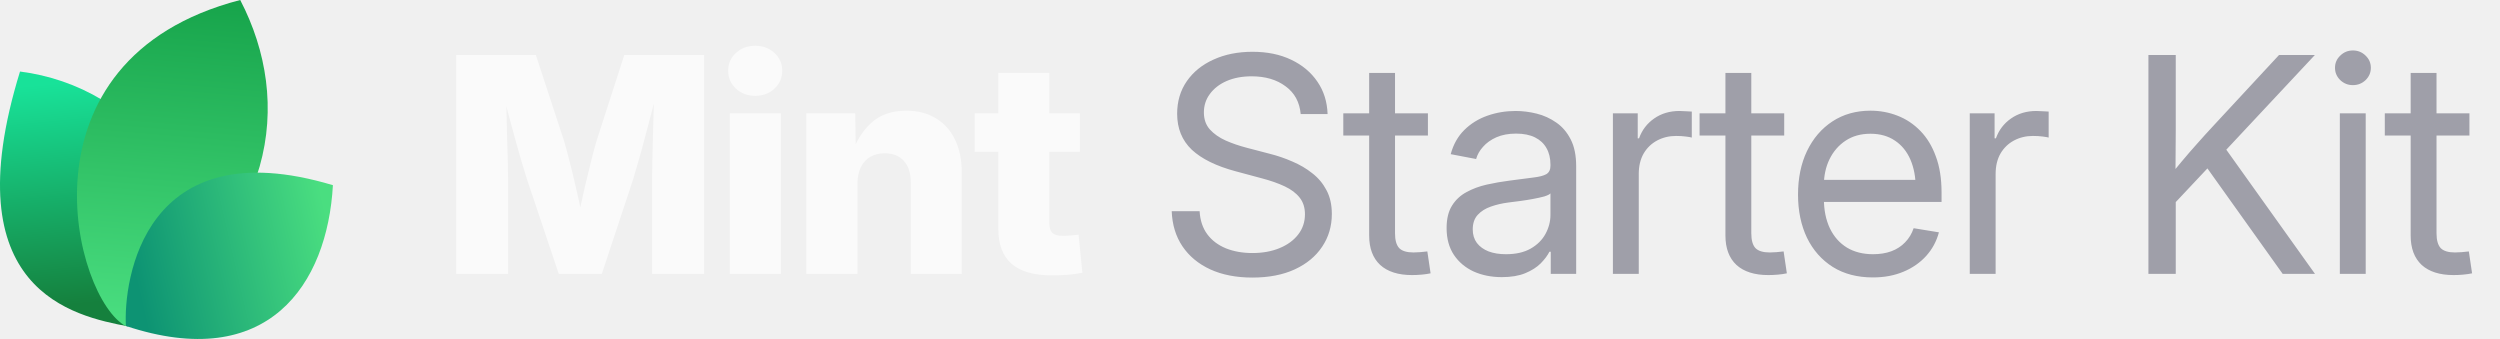
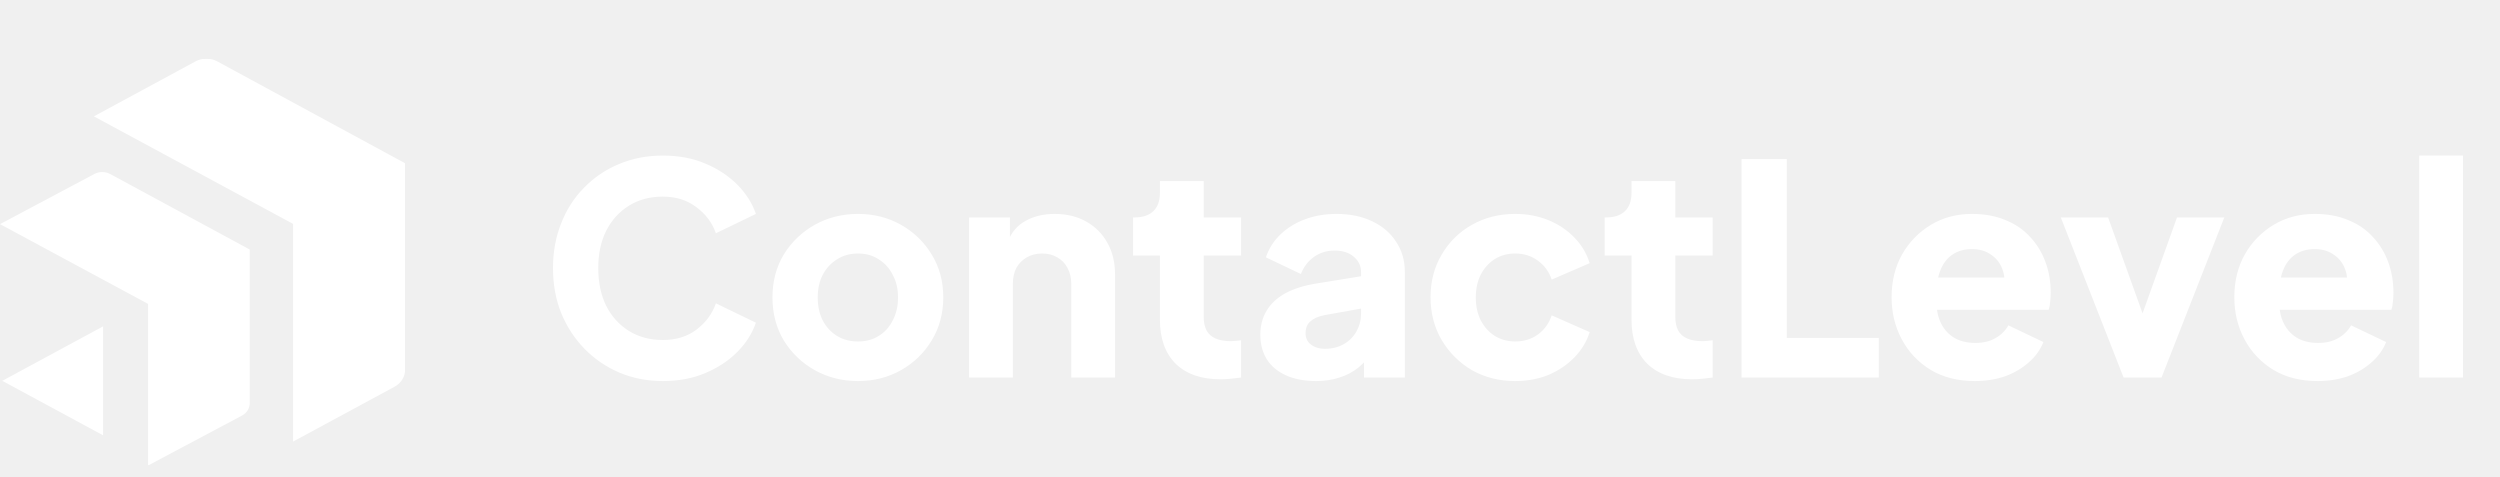
- <svg xmlns="http://www.w3.org/2000/svg" width="177" height="24" viewBox="0 0 177 24" fill="none">
-   <path d="M9.061 23.108C5.268 22.377 -3.391 20.627 1.417 5.064C9.634 6.099 16.973 14.064 9.061 23.108Z" fill="url(#paint0_linear_17557_2145)" />
-   <path d="M8.919 23.094C5.276 21.222 0.784 4.209 17.007 0C20.757 7.193 19.621 16.545 8.919 23.094Z" fill="url(#paint1_linear_17557_2145)" />
-   <path d="M8.914 23.079C8.735 19.882 10.159 9.085 23.57 13.111C23.181 20.123 18.984 26.418 8.914 23.079Z" fill="url(#paint2_linear_17557_2145)" />
-   <path d="M32.301 19.392V3.894H37.938L39.925 9.948C40.036 10.315 40.164 10.787 40.31 11.362C40.462 11.938 40.611 12.552 40.757 13.204C40.91 13.855 41.048 14.483 41.173 15.086C41.305 15.682 41.412 16.192 41.495 16.615H40.695C40.771 16.192 40.871 15.682 40.996 15.086C41.128 14.49 41.267 13.866 41.412 13.214C41.565 12.562 41.714 11.948 41.86 11.373C42.005 10.79 42.133 10.315 42.244 9.948L44.2 3.894H49.848V19.392H46.166V12.704C46.166 12.357 46.173 11.917 46.187 11.383C46.2 10.849 46.214 10.27 46.228 9.646C46.249 9.022 46.266 8.391 46.28 7.753C46.301 7.115 46.311 6.519 46.311 5.964H46.623C46.485 6.561 46.332 7.181 46.166 7.826C45.999 8.471 45.833 9.102 45.666 9.719C45.507 10.336 45.351 10.901 45.198 11.414C45.053 11.928 44.928 12.357 44.824 12.704L42.608 19.392H39.561L37.314 12.704C37.203 12.357 37.072 11.928 36.919 11.414C36.773 10.901 36.614 10.34 36.441 9.729C36.274 9.112 36.104 8.481 35.931 7.836C35.764 7.192 35.608 6.567 35.463 5.964H35.827C35.834 6.512 35.844 7.105 35.858 7.743C35.872 8.374 35.886 9.005 35.9 9.636C35.92 10.26 35.938 10.839 35.952 11.373C35.965 11.907 35.972 12.351 35.972 12.704V19.392H32.301ZM51.668 19.392V8.024H55.288V19.392H51.668ZM53.468 6.786C52.927 6.786 52.473 6.616 52.105 6.276C51.738 5.93 51.554 5.507 51.554 5.007C51.554 4.508 51.738 4.088 52.105 3.749C52.473 3.409 52.927 3.239 53.468 3.239C54.009 3.239 54.463 3.409 54.83 3.749C55.198 4.082 55.382 4.501 55.382 5.007C55.382 5.507 55.198 5.93 54.83 6.276C54.463 6.616 54.009 6.786 53.468 6.786ZM60.708 13.027V19.392H57.088V8.024H60.551L60.593 10.967H60.281C60.593 10.024 61.061 9.268 61.685 8.7C62.309 8.124 63.138 7.836 64.171 7.836C64.975 7.836 65.672 8.017 66.262 8.377C66.851 8.731 67.302 9.234 67.614 9.885C67.933 10.537 68.092 11.307 68.092 12.194V19.392H64.483V12.912C64.483 12.26 64.32 11.754 63.994 11.394C63.675 11.033 63.221 10.853 62.632 10.853C62.25 10.853 61.914 10.936 61.623 11.102C61.332 11.269 61.106 11.515 60.947 11.841C60.787 12.16 60.708 12.555 60.708 13.027ZM76.456 8.024V10.749H69.008V8.024H76.456ZM70.683 5.163H74.292V15.783C74.292 16.102 74.361 16.334 74.5 16.48C74.646 16.625 74.899 16.698 75.259 16.698C75.405 16.698 75.596 16.688 75.831 16.667C76.074 16.646 76.251 16.629 76.362 16.615L76.632 19.309C76.313 19.378 75.963 19.427 75.582 19.455C75.207 19.482 74.836 19.496 74.469 19.496C73.2 19.496 72.25 19.222 71.619 18.674C70.995 18.127 70.683 17.308 70.683 16.22V5.163Z" fill="#FAFAFA" />
-   <path d="M88.667 19.652C87.523 19.652 86.528 19.458 85.682 19.07C84.843 18.681 84.188 18.137 83.716 17.437C83.245 16.736 82.992 15.908 82.957 14.951H84.933C84.968 15.596 85.148 16.14 85.474 16.584C85.8 17.021 86.24 17.354 86.795 17.582C87.35 17.804 87.974 17.915 88.667 17.915C89.388 17.915 90.026 17.801 90.581 17.572C91.143 17.343 91.583 17.024 91.902 16.615C92.228 16.199 92.391 15.717 92.391 15.169C92.391 14.698 92.266 14.306 92.017 13.994C91.767 13.675 91.413 13.408 90.956 13.193C90.498 12.978 89.954 12.787 89.323 12.621L87.502 12.132C86.123 11.765 85.082 11.255 84.382 10.603C83.689 9.944 83.342 9.095 83.342 8.055C83.342 7.174 83.571 6.404 84.028 5.746C84.486 5.087 85.117 4.577 85.921 4.217C86.726 3.849 87.645 3.666 88.678 3.666C89.718 3.666 90.63 3.853 91.413 4.227C92.204 4.602 92.824 5.122 93.275 5.787C93.726 6.446 93.965 7.209 93.993 8.076H92.089C92.013 7.23 91.656 6.574 91.018 6.11C90.387 5.638 89.586 5.403 88.615 5.403C87.95 5.403 87.36 5.513 86.847 5.735C86.341 5.957 85.946 6.262 85.661 6.651C85.377 7.032 85.235 7.469 85.235 7.961C85.235 8.447 85.377 8.849 85.661 9.168C85.946 9.48 86.317 9.74 86.774 9.948C87.232 10.149 87.724 10.319 88.251 10.457L89.884 10.884C90.439 11.023 90.977 11.206 91.496 11.435C92.023 11.657 92.495 11.934 92.911 12.267C93.334 12.593 93.67 12.995 93.92 13.474C94.17 13.945 94.294 14.504 94.294 15.149C94.294 16.015 94.066 16.788 93.608 17.468C93.157 18.148 92.512 18.681 91.673 19.07C90.834 19.458 89.832 19.652 88.667 19.652ZM101.097 8.024V9.594H95.106V8.024H101.097ZM96.937 5.163H98.767V16.521C98.767 17 98.865 17.347 99.059 17.562C99.26 17.77 99.6 17.874 100.078 17.874C100.21 17.874 100.366 17.867 100.546 17.853C100.733 17.832 100.903 17.815 101.056 17.801L101.285 19.351C101.097 19.392 100.886 19.423 100.65 19.444C100.414 19.465 100.189 19.475 99.974 19.475C98.996 19.475 98.244 19.236 97.717 18.758C97.197 18.272 96.937 17.579 96.937 16.677V5.163ZM106.33 19.621C105.595 19.621 104.932 19.489 104.343 19.226C103.754 18.955 103.285 18.564 102.939 18.05C102.592 17.53 102.419 16.896 102.419 16.147C102.419 15.495 102.547 14.965 102.804 14.556C103.06 14.146 103.403 13.828 103.833 13.599C104.263 13.363 104.742 13.186 105.269 13.068C105.796 12.95 106.333 12.857 106.881 12.787C107.574 12.69 108.132 12.617 108.555 12.569C108.978 12.52 109.287 12.441 109.481 12.33C109.675 12.212 109.772 12.014 109.772 11.737V11.654C109.772 11.203 109.679 10.815 109.492 10.489C109.311 10.163 109.041 9.91 108.68 9.729C108.32 9.549 107.872 9.459 107.338 9.459C106.805 9.459 106.34 9.546 105.945 9.719C105.556 9.892 105.241 10.118 104.998 10.395C104.755 10.665 104.593 10.953 104.509 11.258L102.71 10.915C102.897 10.222 103.22 9.65 103.677 9.199C104.135 8.748 104.679 8.412 105.31 8.19C105.941 7.968 106.607 7.857 107.307 7.857C107.8 7.857 108.295 7.92 108.795 8.044C109.301 8.169 109.765 8.381 110.188 8.679C110.611 8.97 110.951 9.369 111.208 9.875C111.464 10.374 111.593 11.005 111.593 11.768V19.392H109.793V17.822H109.7C109.568 18.085 109.363 18.359 109.086 18.643C108.809 18.921 108.444 19.153 107.994 19.34C107.543 19.527 106.988 19.621 106.33 19.621ZM106.621 17.998C107.321 17.998 107.904 17.867 108.368 17.603C108.84 17.333 109.19 16.986 109.419 16.563C109.654 16.133 109.772 15.682 109.772 15.211V13.692C109.703 13.769 109.554 13.841 109.325 13.911C109.096 13.973 108.829 14.032 108.524 14.088C108.226 14.143 107.921 14.192 107.609 14.233C107.304 14.275 107.033 14.309 106.798 14.337C106.354 14.393 105.938 14.49 105.549 14.628C105.168 14.76 104.86 14.954 104.624 15.211C104.388 15.467 104.27 15.811 104.27 16.241C104.27 16.615 104.367 16.934 104.561 17.198C104.762 17.461 105.04 17.662 105.393 17.801C105.747 17.933 106.156 17.998 106.621 17.998ZM114.193 19.392V8.024H115.951V9.792H116.045C116.253 9.209 116.61 8.741 117.116 8.388C117.622 8.034 118.219 7.857 118.905 7.857C119.058 7.857 119.217 7.864 119.384 7.878C119.55 7.885 119.682 7.892 119.779 7.899V9.74C119.716 9.719 119.578 9.695 119.363 9.667C119.155 9.639 118.922 9.625 118.666 9.625C118.174 9.625 117.726 9.733 117.324 9.948C116.922 10.163 116.603 10.471 116.367 10.874C116.138 11.276 116.024 11.758 116.024 12.319V19.392H114.193ZM126.322 8.024V9.594H120.33V8.024H126.322ZM122.161 5.163H123.992V16.521C123.992 17 124.089 17.347 124.283 17.562C124.484 17.77 124.824 17.874 125.302 17.874C125.434 17.874 125.59 17.867 125.77 17.853C125.958 17.832 126.127 17.815 126.28 17.801L126.509 19.351C126.322 19.392 126.11 19.423 125.874 19.444C125.639 19.465 125.413 19.475 125.198 19.475C124.221 19.475 123.468 19.236 122.941 18.758C122.421 18.272 122.161 17.579 122.161 16.677V5.163ZM132.604 19.642C131.502 19.642 130.555 19.396 129.765 18.903C128.974 18.404 128.364 17.714 127.934 16.834C127.511 15.946 127.3 14.927 127.3 13.775C127.3 12.611 127.511 11.584 127.934 10.697C128.364 9.802 128.964 9.102 129.734 8.596C130.51 8.089 131.408 7.836 132.428 7.836C133.1 7.836 133.738 7.954 134.341 8.19C134.952 8.426 135.489 8.783 135.954 9.261C136.425 9.74 136.793 10.343 137.056 11.071C137.327 11.792 137.462 12.645 137.462 13.63V14.296H128.433V12.735H136.463L135.631 13.297C135.631 12.541 135.506 11.876 135.257 11.3C135.007 10.725 134.643 10.277 134.165 9.958C133.686 9.632 133.107 9.469 132.428 9.469C131.748 9.469 131.162 9.632 130.67 9.958C130.177 10.284 129.796 10.725 129.526 11.279C129.262 11.827 129.13 12.441 129.13 13.12V14.046C129.13 14.864 129.273 15.572 129.557 16.168C129.841 16.757 130.243 17.211 130.763 17.53C131.283 17.842 131.901 17.998 132.615 17.998C133.093 17.998 133.523 17.929 133.905 17.79C134.293 17.645 134.619 17.433 134.882 17.156C135.153 16.879 135.354 16.546 135.486 16.157L137.275 16.449C137.108 17.08 136.81 17.634 136.38 18.113C135.95 18.591 135.413 18.966 134.768 19.236C134.123 19.507 133.402 19.642 132.604 19.642ZM139.459 19.392V8.024H141.217V9.792H141.311C141.519 9.209 141.876 8.741 142.382 8.388C142.888 8.034 143.485 7.857 144.171 7.857C144.324 7.857 144.483 7.864 144.649 7.878C144.816 7.885 144.948 7.892 145.045 7.899V9.74C144.982 9.719 144.844 9.695 144.629 9.667C144.421 9.639 144.188 9.625 143.932 9.625C143.439 9.625 142.992 9.733 142.59 9.948C142.188 10.163 141.869 10.471 141.633 10.874C141.404 11.276 141.29 11.758 141.29 12.319V19.392H139.459ZM153.429 14.961V12.715C153.783 12.257 154.136 11.82 154.49 11.404C154.844 10.981 155.204 10.565 155.572 10.156C155.939 9.74 156.314 9.327 156.695 8.918L161.355 3.894H163.893L157.277 10.967H157.184L153.429 14.961ZM152.108 19.392V3.894H154.043V9.241L154.022 12.559L154.043 13.505V19.392H152.108ZM161.615 19.392L155.967 11.477L157.173 9.969L163.903 19.392H161.615ZM165.661 19.392V8.024H167.492V19.392H165.661ZM166.587 6.027C166.24 6.027 165.942 5.909 165.692 5.673C165.443 5.43 165.318 5.139 165.318 4.799C165.318 4.459 165.443 4.172 165.692 3.936C165.942 3.693 166.24 3.572 166.587 3.572C166.934 3.572 167.232 3.693 167.482 3.936C167.731 4.172 167.856 4.459 167.856 4.799C167.856 5.139 167.731 5.43 167.482 5.673C167.232 5.909 166.934 6.027 166.587 6.027ZM174.836 8.024V9.594H168.844V8.024H174.836ZM170.675 5.163H172.506V16.521C172.506 17 172.603 17.347 172.797 17.562C172.998 17.77 173.338 17.874 173.816 17.874C173.948 17.874 174.104 17.867 174.284 17.853C174.472 17.832 174.641 17.815 174.794 17.801L175.023 19.351C174.836 19.392 174.624 19.423 174.388 19.444C174.153 19.465 173.927 19.475 173.712 19.475C172.735 19.475 171.982 19.236 171.455 18.758C170.935 18.272 170.675 17.579 170.675 16.677V5.163Z" fill="#9F9FA9" />
-   <defs>
-     <linearGradient id="paint0_linear_17557_2145" x1="3.776" y1="5.916" x2="5.232" y2="21.559" gradientUnits="userSpaceOnUse">
-       <stop stop-color="#18E299" />
-       <stop offset="1" stop-color="#15803D" />
-     </linearGradient>
-     <linearGradient id="paint1_linear_17557_2145" x1="12.171" y1="-0.718" x2="10.19" y2="22.983" gradientUnits="userSpaceOnUse">
-       <stop stop-color="#16A34A" />
-       <stop offset="1" stop-color="#4ADE80" />
-     </linearGradient>
-     <linearGradient id="paint2_linear_17557_2145" x1="23.133" y1="15.353" x2="9.338" y2="18.52" gradientUnits="userSpaceOnUse">
-       <stop stop-color="#4ADE80" />
-       <stop offset="1" stop-color="#0D9373" />
-     </linearGradient>
-   </defs>
+ <svg xmlns="http://www.w3.org/2000/svg" width="383" height="73" viewBox="0 0 383 73" fill="none">
+   <mask id="mask0_43_2" style="mask-type:luminance" maskUnits="userSpaceOnUse" x="0" y="8" width="63" height="64">
+     <path d="M62.063 8.985H0V71.315H62.063V8.985Z" fill="white" />
+   </mask>
+   <g mask="url(#mask0_43_2)">
+     <mask id="mask1_43_2" style="mask-type:luminance" maskUnits="userSpaceOnUse" x="0" y="8" width="63" height="64">
+       <path d="M62.063 8.985H0V71.315H62.063V8.985Z" fill="white" />
+     </mask>
+     <g mask="url(#mask1_43_2)">
+       <path d="M33.26 9.391C32.761 9.125 32.194 8.985 31.619 8.985C31.042 8.985 30.476 9.125 29.977 9.391L14.382 17.826L44.893 34.299V67.653L60.449 59.244C60.94 58.978 61.348 58.599 61.632 58.142C61.915 57.686 62.063 57.169 62.063 56.642V25.014L33.26 9.391Z" fill="white" />
+       <path d="M14.408 26.679L0 34.336L22.68 46.556V71.316L37.062 63.671C37.427 63.476 37.73 63.195 37.941 62.858C38.152 62.52 38.263 62.137 38.262 61.747V38.233L16.916 26.679C16.538 26.468 16.105 26.356 15.662 26.356C15.22 26.356 14.787 26.468 14.408 26.679Z" fill="white" />
+       <path d="M15.794 66.691V49.996L0.346 58.343L15.794 66.691Z" fill="white" />
+     </g>
+   </g>
+   <path d="M101.537 58.378C99.151 58.378 96.93 57.944 94.872 57.075C92.844 56.206 91.07 54.993 89.549 53.436C88.028 51.879 86.836 50.052 85.971 47.956C85.136 45.859 84.719 43.568 84.719 41.082C84.719 38.596 85.136 36.305 85.971 34.209C86.806 32.083 87.984 30.256 89.505 28.728C91.025 27.171 92.799 25.973 94.828 25.135C96.885 24.266 99.121 23.832 101.537 23.832C103.952 23.832 106.115 24.236 108.023 25.045C109.961 25.853 111.601 26.931 112.943 28.279C114.285 29.627 115.239 31.124 115.806 32.772L109.678 35.736C109.111 34.119 108.112 32.786 106.681 31.738C105.279 30.66 103.565 30.121 101.537 30.121C99.569 30.121 97.84 30.585 96.348 31.514C94.857 32.442 93.694 33.73 92.859 35.377C92.054 36.994 91.652 38.896 91.652 41.082C91.652 43.269 92.054 45.185 92.859 46.832C93.694 48.48 94.857 49.767 96.348 50.696C97.84 51.624 99.569 52.088 101.537 52.088C103.565 52.088 105.279 51.564 106.681 50.516C108.112 49.438 109.111 48.09 109.678 46.473L115.806 49.438C115.239 51.085 114.285 52.583 112.943 53.93C111.601 55.278 109.961 56.356 108.023 57.165C106.115 57.973 103.952 58.378 101.537 58.378ZM131.448 58.378C129.032 58.378 126.826 57.823 124.828 56.715C122.86 55.607 121.279 54.095 120.086 52.178C118.923 50.232 118.342 48.03 118.342 45.575C118.342 43.089 118.923 40.888 120.086 38.971C121.279 37.054 122.86 35.542 124.828 34.434C126.826 33.326 129.032 32.772 131.448 32.772C133.863 32.772 136.055 33.326 138.023 34.434C139.991 35.542 141.557 37.054 142.72 38.971C143.912 40.888 144.509 43.089 144.509 45.575C144.509 48.03 143.912 50.232 142.72 52.178C141.557 54.095 139.991 55.607 138.023 56.715C136.055 57.823 133.863 58.378 131.448 58.378ZM131.448 52.313C132.67 52.313 133.729 52.029 134.624 51.459C135.548 50.891 136.264 50.097 136.771 49.079C137.307 48.06 137.576 46.892 137.576 45.575C137.576 44.257 137.307 43.104 136.771 42.115C136.264 41.097 135.548 40.304 134.624 39.735C133.729 39.136 132.67 38.836 131.448 38.836C130.225 38.836 129.152 39.136 128.227 39.735C127.303 40.304 126.572 41.097 126.036 42.115C125.528 43.104 125.275 44.257 125.275 45.575C125.275 46.892 125.528 48.06 126.036 49.079C126.572 50.097 127.303 50.891 128.227 51.459C129.152 52.029 130.225 52.313 131.448 52.313ZM148.461 57.839V33.311H154.724V38.162L154.366 37.084C154.932 35.617 155.842 34.538 157.094 33.85C158.376 33.131 159.868 32.772 161.567 32.772C163.416 32.772 165.027 33.161 166.398 33.94C167.8 34.718 168.888 35.811 169.663 37.219C170.439 38.596 170.826 40.214 170.826 42.071V57.839H164.117V43.508C164.117 42.55 163.923 41.726 163.535 41.037C163.178 40.349 162.656 39.809 161.97 39.42C161.314 39.031 160.539 38.836 159.644 38.836C158.779 38.836 158.004 39.031 157.318 39.42C156.632 39.809 156.095 40.349 155.708 41.037C155.35 41.726 155.171 42.55 155.171 43.508V57.839H148.461ZM187.002 58.108C184.05 58.108 181.754 57.315 180.114 55.727C178.504 54.11 177.699 51.864 177.699 48.989V39.151H173.583V33.311H173.807C175.06 33.311 176.013 32.996 176.67 32.367C177.355 31.738 177.699 30.795 177.699 29.537V27.74H184.408V33.311H190.134V39.151H184.408V48.539C184.408 49.378 184.557 50.082 184.855 50.651C185.153 51.19 185.616 51.594 186.242 51.864C186.868 52.133 187.643 52.268 188.568 52.268C188.777 52.268 189.015 52.253 189.284 52.223C189.552 52.193 189.835 52.163 190.134 52.133V57.839C189.686 57.899 189.179 57.958 188.613 58.018C188.046 58.078 187.509 58.108 187.002 58.108ZM201.625 58.378C199.865 58.378 198.344 58.093 197.062 57.524C195.78 56.955 194.796 56.147 194.11 55.098C193.424 54.02 193.081 52.747 193.081 51.28C193.081 49.902 193.394 48.689 194.021 47.641C194.647 46.563 195.601 45.664 196.883 44.946C198.195 44.227 199.82 43.718 201.759 43.418L209.229 42.205V47.147L202.967 48.27C202.012 48.45 201.281 48.764 200.775 49.213C200.268 49.633 200.014 50.247 200.014 51.055C200.014 51.804 200.297 52.388 200.864 52.807C201.431 53.227 202.131 53.436 202.967 53.436C204.07 53.436 205.039 53.197 205.874 52.717C206.709 52.238 207.35 51.594 207.797 50.786C208.274 49.947 208.513 49.034 208.513 48.045V41.666C208.513 40.738 208.14 39.959 207.395 39.33C206.679 38.701 205.695 38.387 204.443 38.387C203.249 38.387 202.191 38.716 201.267 39.375C200.372 40.034 199.716 40.903 199.299 41.981L193.931 39.42C194.408 38.042 195.168 36.859 196.212 35.871C197.256 34.883 198.508 34.119 199.97 33.58C201.431 33.041 203.026 32.772 204.755 32.772C206.813 32.772 208.632 33.146 210.213 33.895C211.793 34.643 213.016 35.691 213.881 37.039C214.775 38.357 215.222 39.899 215.222 41.666V57.839H208.96V53.885L210.481 53.616C209.765 54.694 208.975 55.592 208.11 56.311C207.246 57 206.277 57.509 205.203 57.839C204.13 58.198 202.936 58.378 201.625 58.378ZM232.13 58.378C229.685 58.378 227.479 57.823 225.51 56.715C223.572 55.577 222.021 54.035 220.859 52.088C219.725 50.142 219.159 47.956 219.159 45.53C219.159 43.104 219.725 40.932 220.859 39.016C221.992 37.069 223.542 35.542 225.51 34.434C227.479 33.326 229.685 32.772 232.13 32.772C233.949 32.772 235.634 33.086 237.185 33.715C238.735 34.344 240.063 35.227 241.166 36.365C242.269 37.473 243.06 38.791 243.537 40.319L237.722 42.834C237.304 41.606 236.588 40.633 235.575 39.914C234.591 39.196 233.443 38.836 232.13 38.836C230.967 38.836 229.924 39.121 228.999 39.69C228.105 40.259 227.389 41.052 226.852 42.071C226.345 43.089 226.092 44.257 226.092 45.575C226.092 46.892 226.345 48.06 226.852 49.079C227.389 50.097 228.105 50.891 228.999 51.459C229.924 52.029 230.967 52.313 232.13 52.313C233.472 52.313 234.635 51.954 235.619 51.235C236.603 50.516 237.304 49.543 237.722 48.315L243.537 50.876C243.089 52.313 242.314 53.601 241.211 54.739C240.107 55.877 238.78 56.776 237.23 57.434C235.679 58.063 233.979 58.378 232.13 58.378ZM259.251 58.108C256.299 58.108 254.003 57.315 252.363 55.727C250.753 54.11 249.947 51.864 249.947 48.989V39.151H245.832V33.311H246.056C247.308 33.311 248.263 32.996 248.919 32.367C249.605 31.738 249.947 30.795 249.947 29.537V27.74H256.657V33.311H262.382V39.151H256.657V48.539C256.657 49.378 256.806 50.082 257.104 50.651C257.403 51.19 257.865 51.594 258.491 51.864C259.117 52.133 259.893 52.268 260.817 52.268C261.026 52.268 261.264 52.253 261.533 52.223C261.801 52.193 262.084 52.163 262.382 52.133V57.839C261.935 57.899 261.429 57.958 260.862 58.018C260.295 58.078 259.758 58.108 259.251 58.108ZM266.806 57.839V24.371H273.739V51.774H287.829V57.839H266.806ZM302.54 58.378C299.945 58.378 297.694 57.809 295.786 56.671C293.877 55.503 292.401 53.945 291.357 51.999C290.314 50.052 289.792 47.896 289.792 45.53C289.792 43.074 290.329 40.888 291.402 38.971C292.506 37.054 293.982 35.542 295.83 34.434C297.679 33.326 299.767 32.772 302.093 32.772C304.031 32.772 305.746 33.086 307.236 33.715C308.728 34.314 309.98 35.167 310.994 36.276C312.038 37.384 312.828 38.671 313.364 40.139C313.901 41.576 314.17 43.149 314.17 44.856C314.17 45.335 314.14 45.814 314.08 46.293C314.051 46.743 313.976 47.132 313.857 47.461H295.562V42.52H310.054L306.879 44.856C307.177 43.568 307.162 42.43 306.834 41.442C306.506 40.423 305.925 39.63 305.089 39.061C304.284 38.462 303.286 38.162 302.093 38.162C300.93 38.162 299.931 38.447 299.096 39.016C298.261 39.585 297.635 40.423 297.217 41.532C296.8 42.64 296.635 43.987 296.725 45.575C296.606 46.952 296.77 48.165 297.217 49.213C297.664 50.262 298.35 51.085 299.275 51.684C300.199 52.253 301.318 52.538 302.629 52.538C303.822 52.538 304.836 52.298 305.671 51.819C306.536 51.34 307.207 50.681 307.684 49.842L313.051 52.403C312.574 53.601 311.814 54.649 310.77 55.547C309.756 56.446 308.549 57.15 307.147 57.659C305.746 58.138 304.21 58.378 302.54 58.378ZM325.333 57.839L315.716 33.311H322.962L329.627 51.864H326.853L333.518 33.311H340.764L331.147 57.839H325.333ZM355.045 58.378C352.451 58.378 350.2 57.809 348.291 56.671C346.382 55.503 344.906 53.945 343.863 51.999C342.819 50.052 342.297 47.896 342.297 45.53C342.297 43.074 342.834 40.888 343.908 38.971C345.011 37.054 346.487 35.542 348.336 34.434C350.184 33.326 352.272 32.772 354.598 32.772C356.536 32.772 358.251 33.086 359.742 33.715C361.233 34.314 362.485 35.167 363.499 36.276C364.543 37.384 365.333 38.671 365.87 40.139C366.407 41.576 366.675 43.149 366.675 44.856C366.675 45.335 366.645 45.814 366.586 46.293C366.556 46.743 366.481 47.132 366.362 47.461H348.068V42.52H362.56L359.384 44.856C359.682 43.568 359.667 42.43 359.34 41.442C359.011 40.423 358.43 39.63 357.595 39.061C356.79 38.462 355.791 38.162 354.598 38.162C353.435 38.162 352.436 38.447 351.601 39.016C350.766 39.585 350.14 40.423 349.723 41.532C349.305 42.64 349.141 43.987 349.231 45.575C349.111 46.952 349.275 48.165 349.723 49.213C350.17 50.262 350.855 51.085 351.78 51.684C352.704 52.253 353.823 52.538 355.135 52.538C356.328 52.538 357.341 52.298 358.177 51.819C359.041 51.34 359.712 50.681 360.189 49.842L365.557 52.403C365.08 53.601 364.319 54.649 363.276 55.547C362.262 56.446 361.054 57.15 359.653 57.659C358.251 58.138 356.715 58.378 355.045 58.378ZM370.626 57.839V23.832H377.336V57.839H370.626Z" fill="white" />
</svg>
